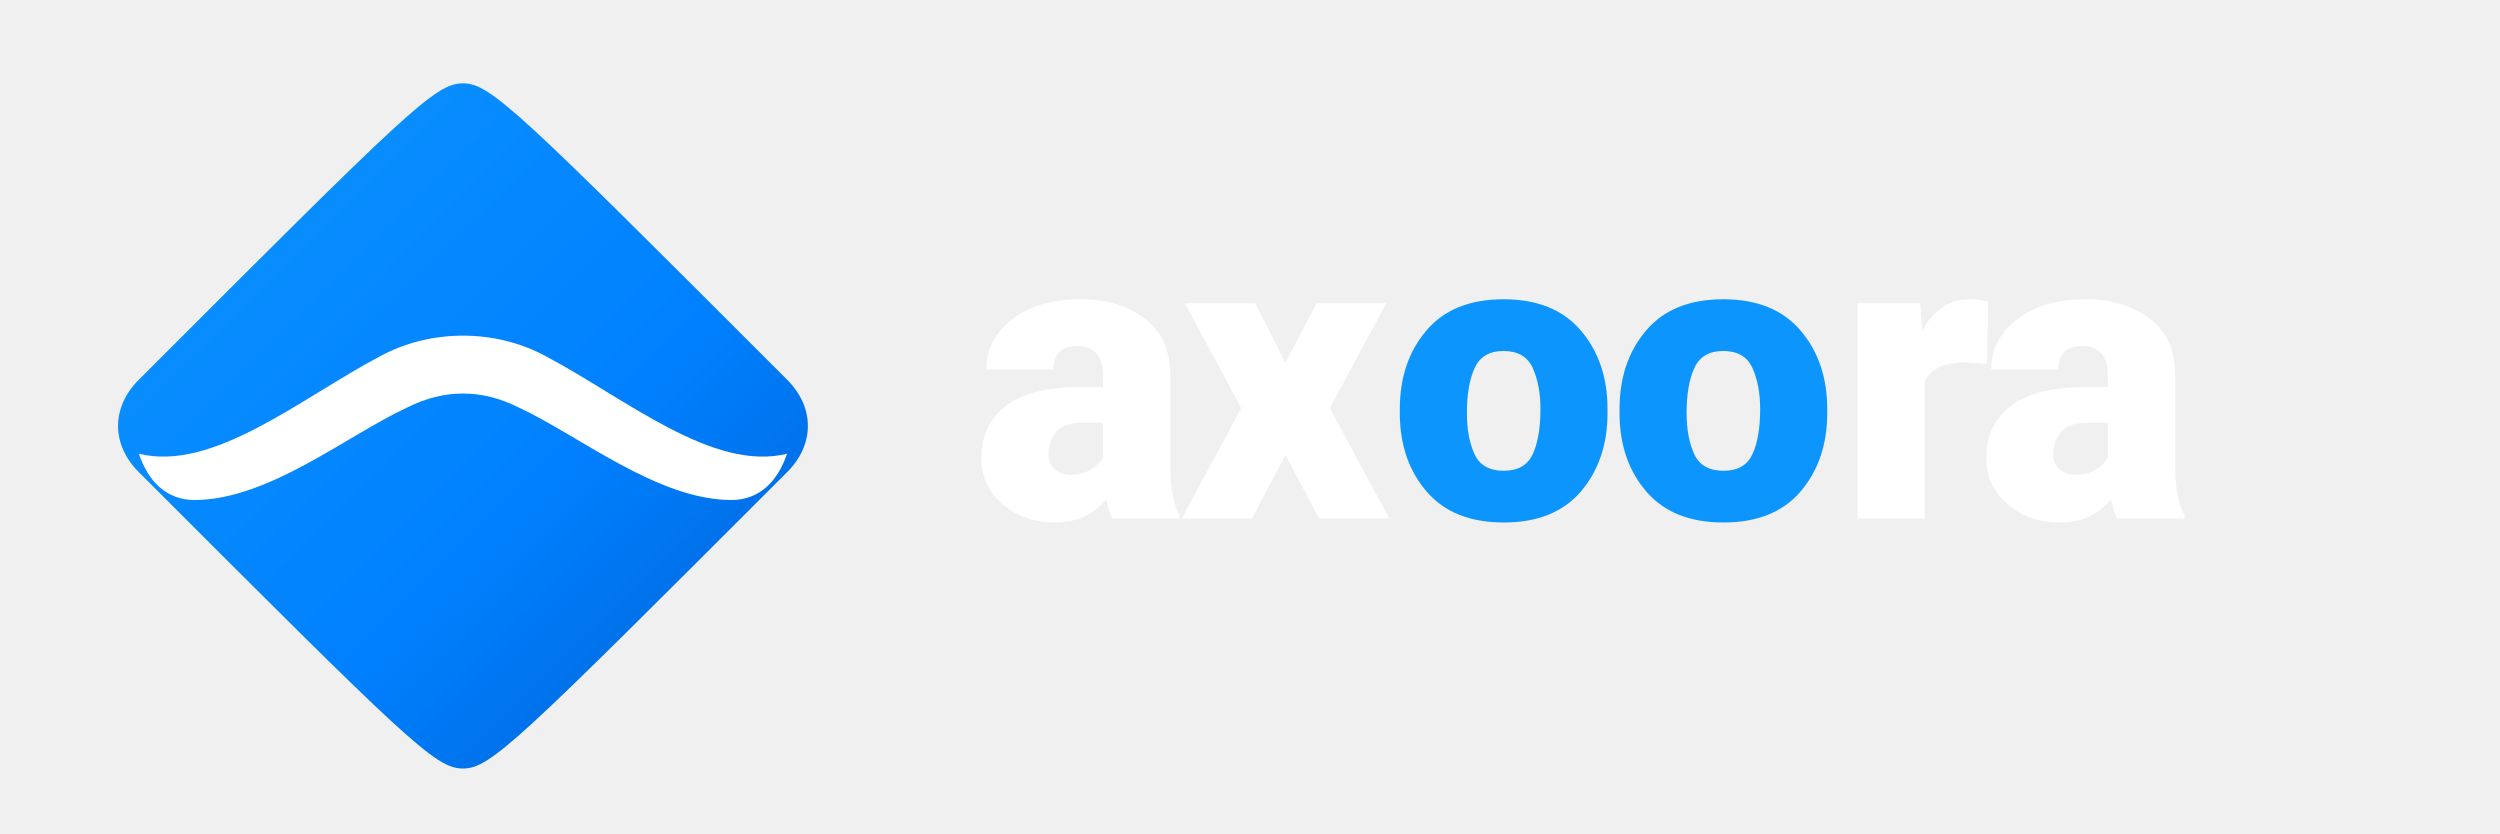
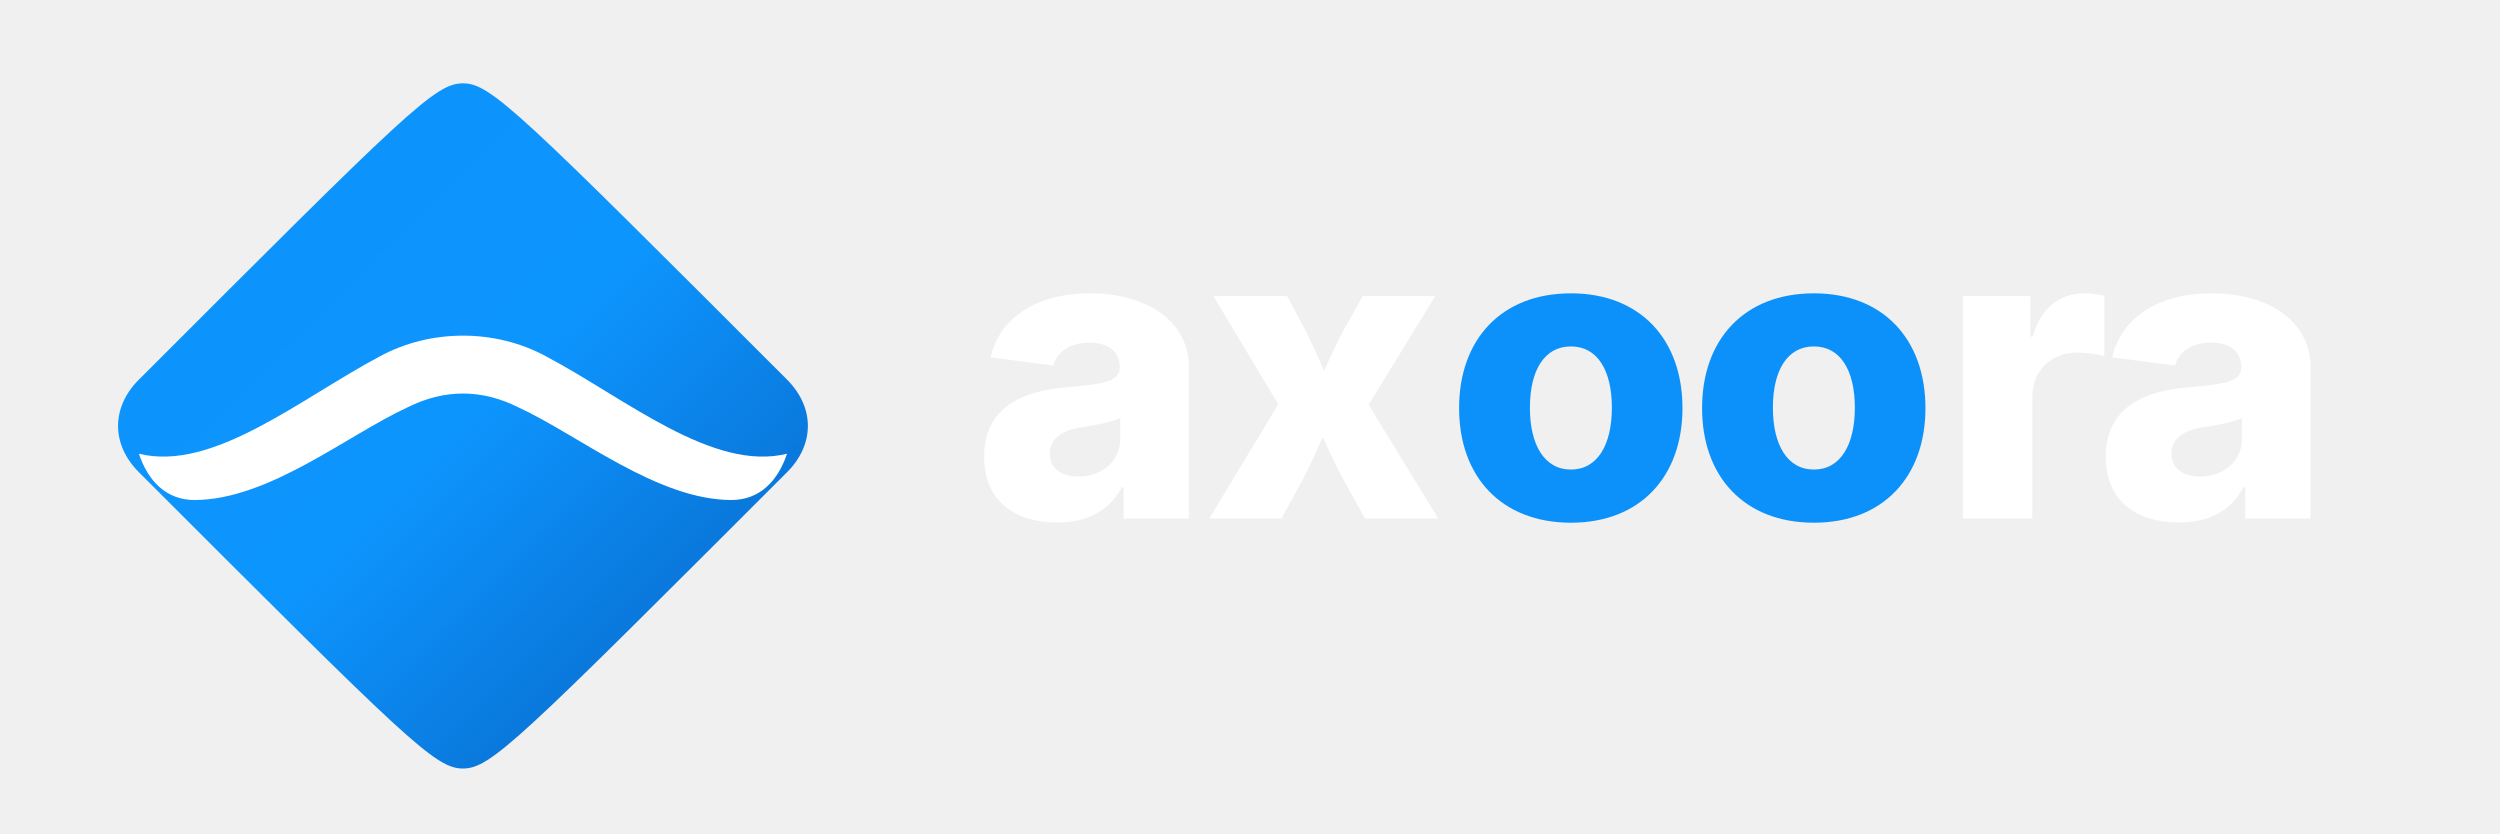
<svg xmlns="http://www.w3.org/2000/svg" viewBox="0 0 540 180" width="540" height="180">
  <defs>
    <linearGradient id="diamondGrad" x1="0%" y1="0%" x2="100%" y2="100%">
-       <stop offset="0%" stop-color="#0D95FE" />
-       <stop offset="60%" stop-color="#0080FF" />
-       <stop offset="100%" stop-color="#0060D0" />
+       <stop offset="0%" stop-color="#0C91FA" />
+       <stop offset="50%" stop-color="#0D95FE" />
+       <stop offset="100%" stop-color="#075FBE" />
    </linearGradient>
  </defs>
  <g transform="translate(20, 10)">
    <path d="M 80 8               C 86 8, 92 14, 150 72              C 156 78, 156 86, 150 92              C 92 150, 86 156, 80 156              C 74 156, 68 150, 10 92              C 4 86, 4 78, 10 72              C 68 14, 74 8, 80 8 Z" fill="url(#diamondGrad)" />
    <path d="M 10 88              C 26 92, 45 76, 62 67              C 73 61, 87 61, 98 67              C 115 76, 134 92, 150 88              C 148 94, 144 98, 138 98              C 122 98, 105 84, 92 78              C 84 74, 76 74, 68 78              C 55 84, 38 98, 22 98              C 16 98, 12 94, 10 88 Z" fill="#FFFFFF" />
  </g>
-   <text x="210" y="112" font-family="system-ui, -apple-system, BlinkMacSystemFont, 'Segoe UI', Roboto, sans-serif" font-size="88" font-weight="800" letter-spacing="-2px" fill="#FFFFFF">
-     ax<tspan fill="#0D95FE">oo</tspan>ra
+   <text x="210" y="112" font-family="'Satoshi', system-ui, -apple-system, sans-serif" font-size="88" font-weight="800" letter-spacing="-2px" fill="#FFFFFF">
+     ax<tspan fill="#0C91FA">oo</tspan>ra
  </text>
</svg>
